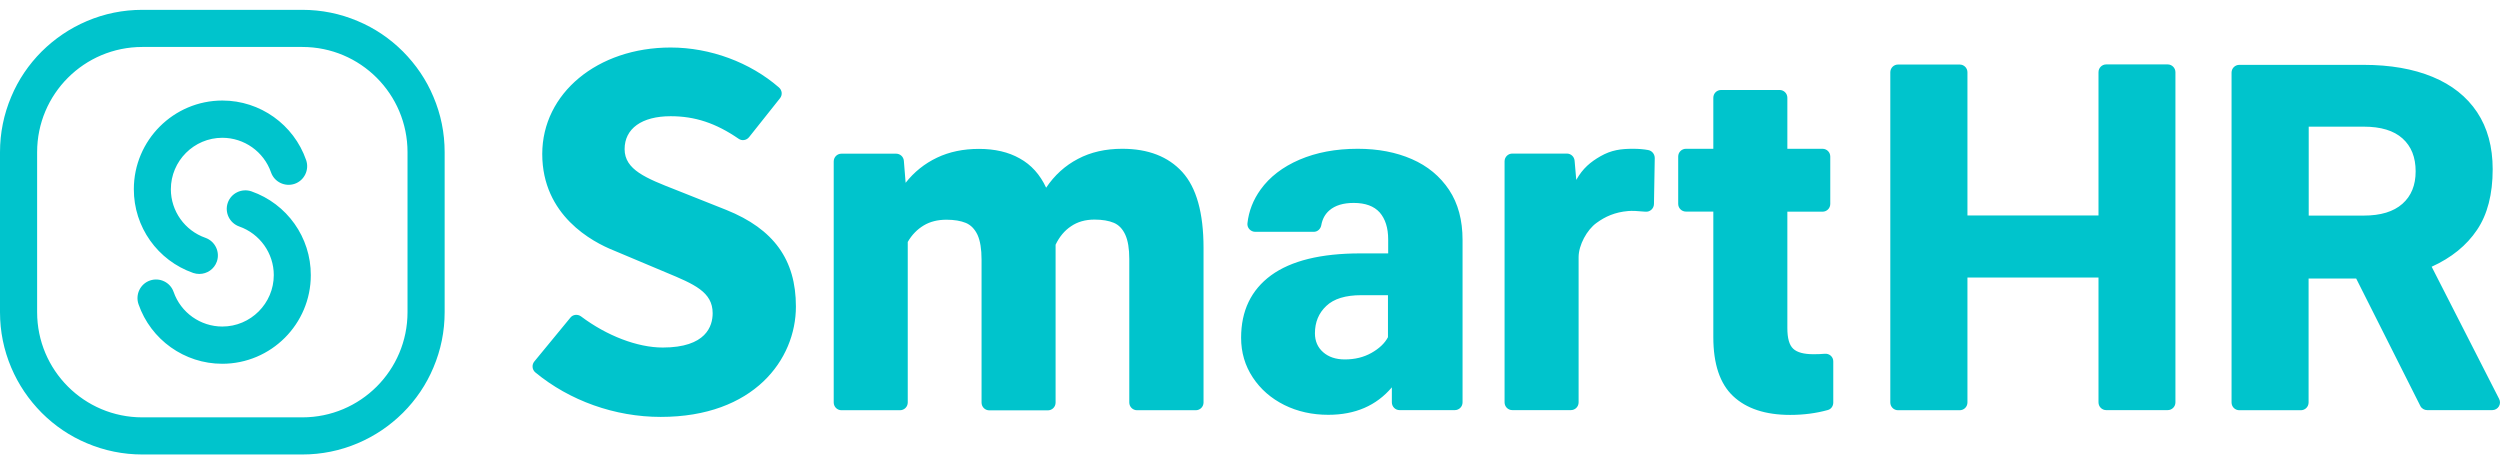
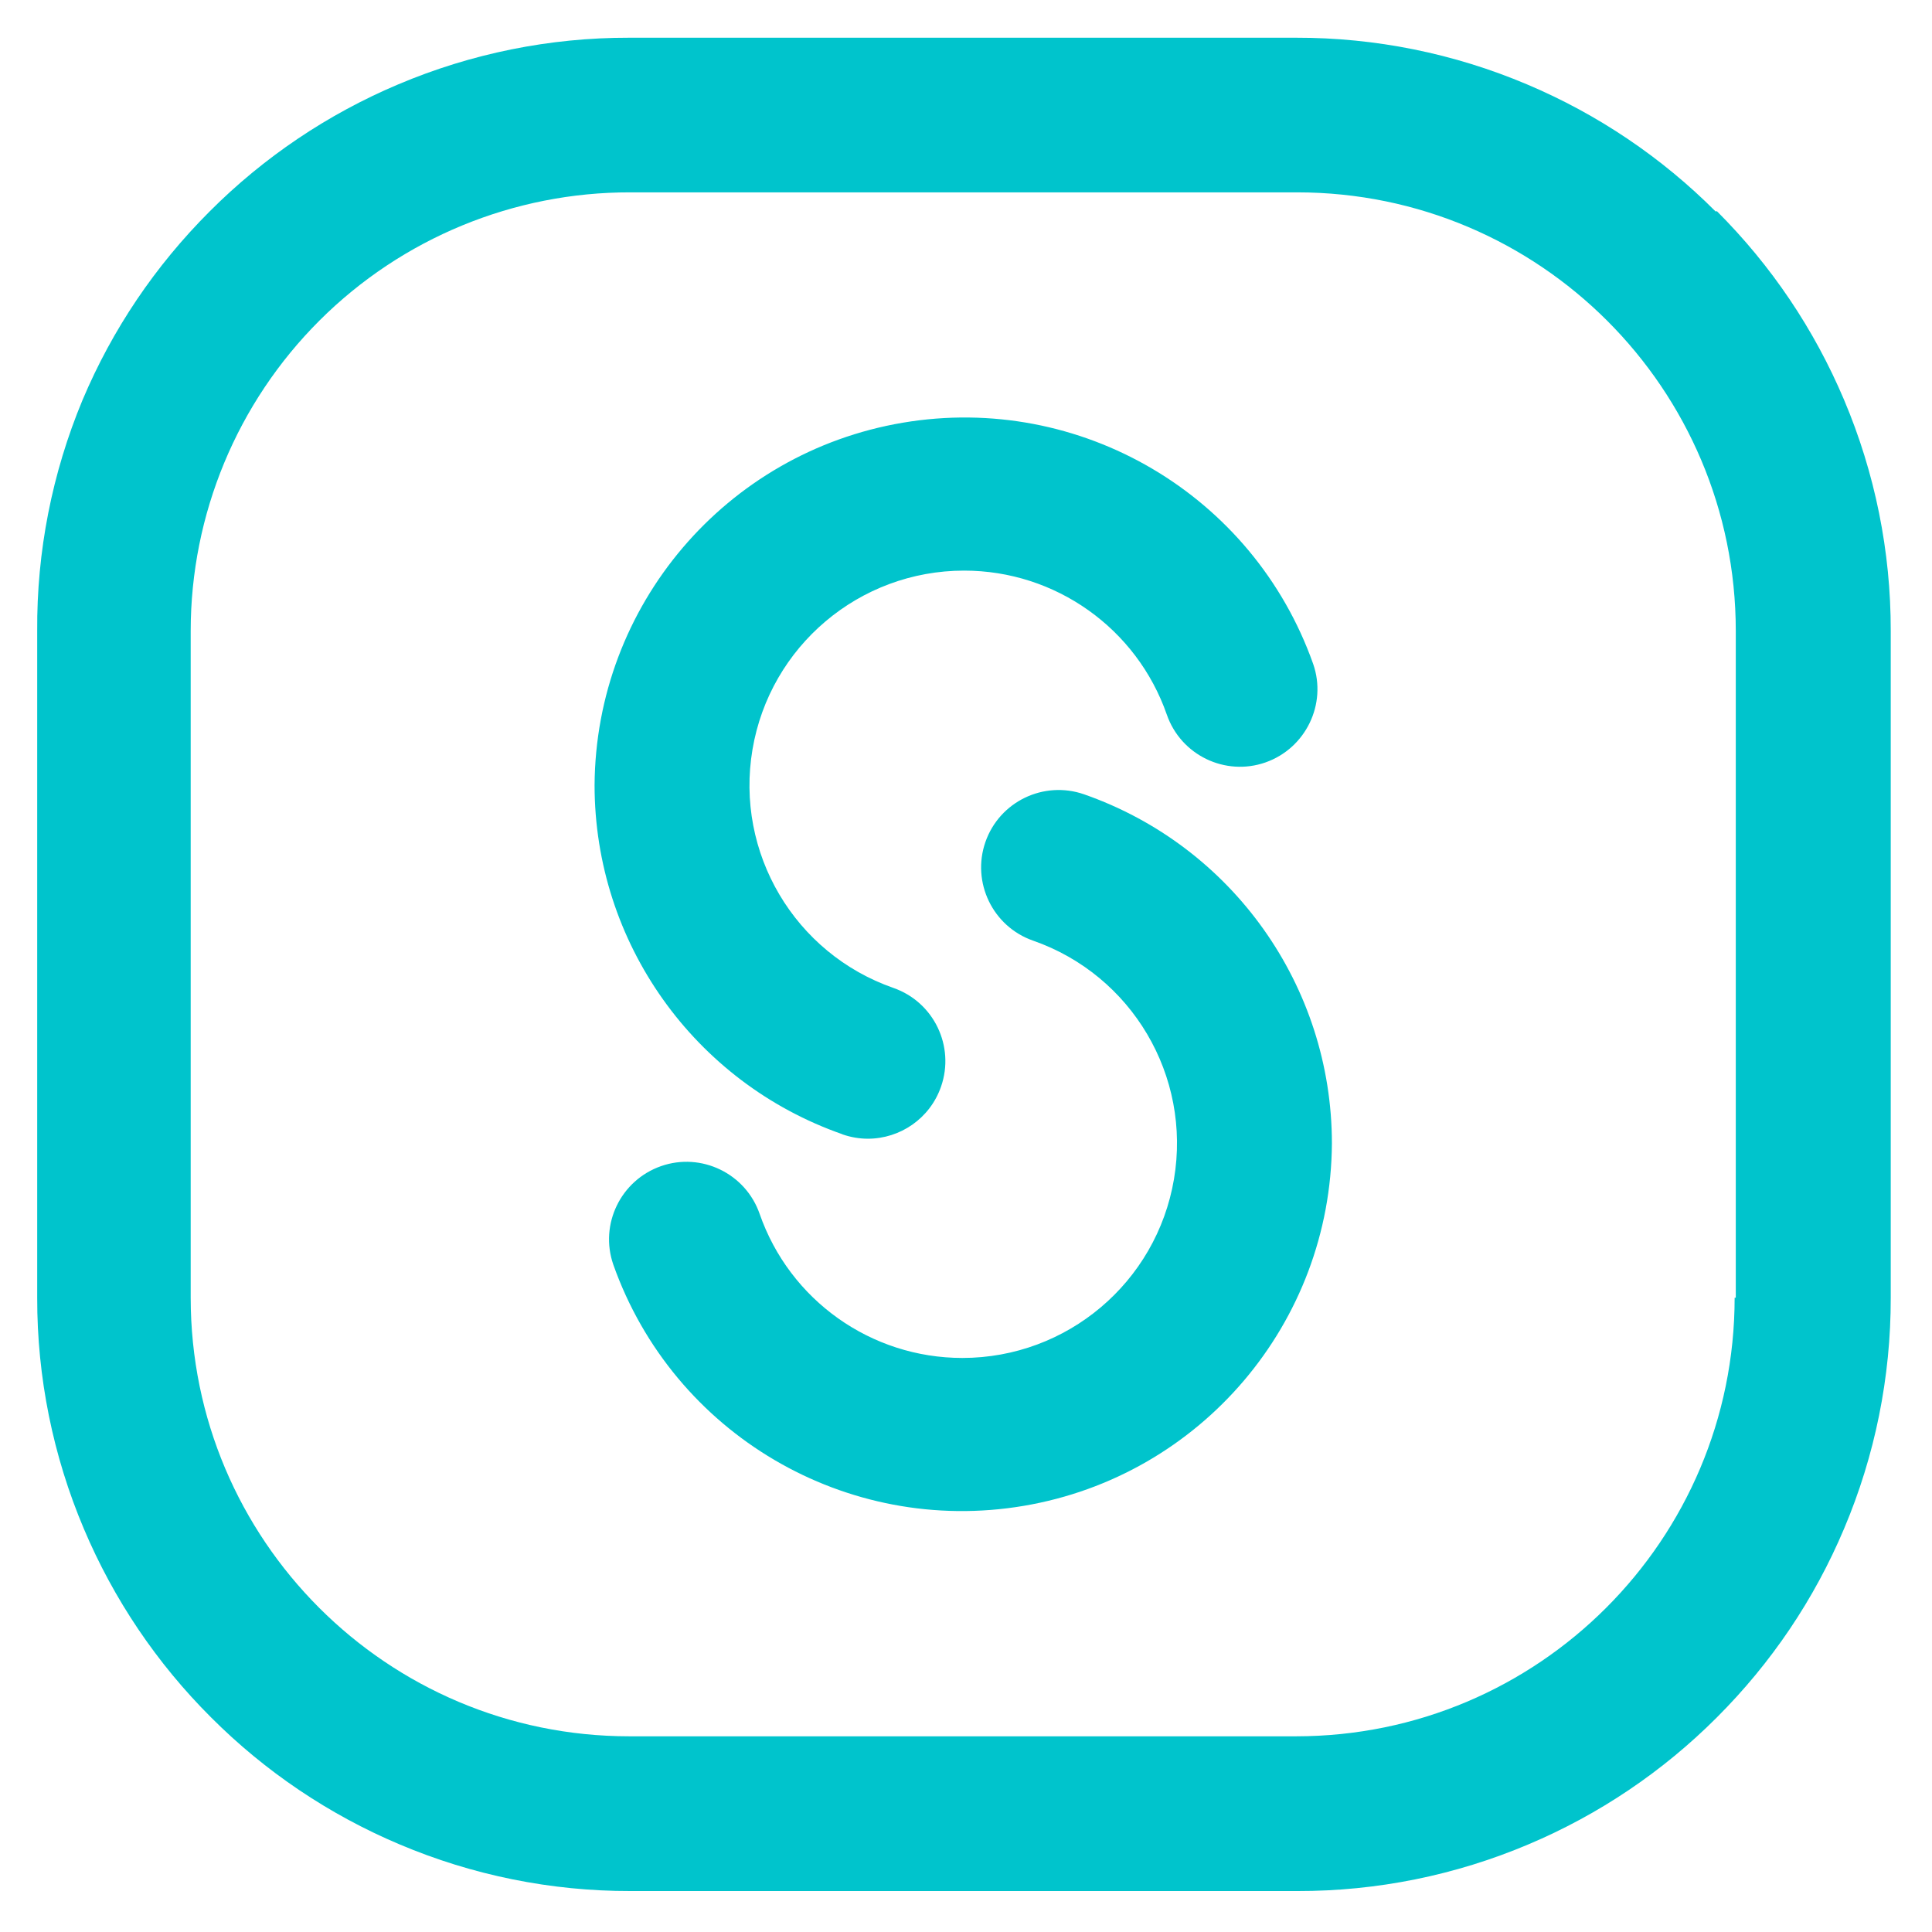
- <svg xmlns="http://www.w3.org/2000/svg" width="140" height="26" viewBox="0 0 140 26" fill="none">
-   <path d="M40.674 11.756L37.854 10.635C36.186 9.982 34.978 9.509 34.978 8.351C34.978 7.199 35.943 6.508 37.556 6.508C38.913 6.508 40.077 6.888 41.365 7.772C41.552 7.903 41.807 7.859 41.95 7.678L43.681 5.5C43.83 5.313 43.799 5.051 43.619 4.896C42 3.489 39.772 2.661 37.556 2.661C33.459 2.661 30.366 5.226 30.366 8.625C30.366 12.067 33.173 13.549 34.375 14.028L37.307 15.261C38.875 15.914 39.909 16.35 39.909 17.539C39.909 18.255 39.548 19.462 37.114 19.462C35.694 19.462 33.982 18.803 32.538 17.719C32.352 17.582 32.09 17.607 31.947 17.782L29.924 20.241C29.774 20.421 29.793 20.695 29.974 20.851C31.903 22.444 34.437 23.347 37.002 23.347C42.206 23.347 44.571 20.141 44.571 17.165C44.571 14.545 43.332 12.826 40.674 11.756ZM14.081 10.716C13.539 10.53 12.942 10.816 12.755 11.357C12.568 11.899 12.855 12.49 13.396 12.683C14.554 13.088 15.332 14.184 15.332 15.404C15.332 16.991 14.037 18.286 12.45 18.286C11.224 18.286 10.128 17.508 9.723 16.35C9.537 15.808 8.939 15.522 8.398 15.709C7.856 15.896 7.57 16.493 7.756 17.035C8.447 19.027 10.334 20.371 12.444 20.371C15.183 20.371 17.405 18.143 17.405 15.41C17.411 13.293 16.073 11.414 14.081 10.716ZM22.566 2.885C21.837 2.157 20.985 1.578 20.032 1.18C19.049 0.762 18.003 0.551 16.932 0.551H7.968C6.891 0.551 5.852 0.762 4.868 1.18C3.916 1.584 3.069 2.157 2.334 2.885C1.606 3.614 1.027 4.466 0.629 5.419C0.212 6.402 0 7.448 0 8.519V17.483C0 18.56 0.212 19.599 0.629 20.583C1.033 21.535 1.606 22.382 2.334 23.116C3.063 23.845 3.916 24.424 4.868 24.822C5.852 25.239 6.897 25.451 7.968 25.451H16.932C18.009 25.451 19.049 25.239 20.032 24.822C20.985 24.418 21.831 23.845 22.566 23.116C23.294 22.388 23.873 21.535 24.271 20.583C24.689 19.599 24.9 18.554 24.9 17.483V8.519C24.9 7.442 24.689 6.402 24.271 5.419C23.873 4.466 23.294 3.62 22.566 2.885ZM22.821 17.483C22.821 20.739 20.182 23.372 16.932 23.372H7.968C4.712 23.372 2.079 20.732 2.079 17.483V8.519C2.079 5.263 4.719 2.63 7.968 2.63H16.932C20.188 2.63 22.821 5.269 22.821 8.519V17.483ZM62.848 8.332C61.908 8.332 61.08 8.519 60.364 8.899C59.648 9.272 59.051 9.814 58.584 10.511C58.241 9.776 57.75 9.228 57.108 8.874C56.474 8.513 55.708 8.338 54.824 8.338C53.946 8.338 53.162 8.5 52.471 8.83C51.78 9.16 51.195 9.627 50.715 10.237L50.616 9.004C50.597 8.78 50.41 8.606 50.18 8.606H47.123C46.881 8.606 46.688 8.799 46.688 9.042V22.538C46.688 22.78 46.881 22.973 47.123 22.973H50.398C50.641 22.973 50.834 22.78 50.834 22.538V13.549C51.064 13.15 51.363 12.845 51.724 12.627C52.085 12.409 52.514 12.304 53 12.304C53.442 12.304 53.803 12.366 54.089 12.484C54.369 12.602 54.587 12.826 54.743 13.156C54.892 13.486 54.967 13.947 54.967 14.538V22.544C54.967 22.787 55.16 22.98 55.403 22.98H58.677C58.92 22.98 59.113 22.787 59.113 22.544V13.997V13.704C59.325 13.262 59.611 12.914 59.978 12.671C60.339 12.422 60.781 12.297 61.292 12.297C61.734 12.297 62.095 12.36 62.375 12.478C62.655 12.596 62.867 12.82 63.016 13.144C63.165 13.468 63.24 13.922 63.24 14.507V22.538C63.24 22.78 63.433 22.973 63.676 22.973H66.963C67.205 22.973 67.398 22.78 67.398 22.538V13.885C67.398 11.918 67 10.505 66.209 9.633C65.419 8.768 64.298 8.332 62.848 8.332ZM10.819 15.285C10.931 15.323 11.049 15.341 11.162 15.341C11.591 15.341 11.996 15.074 12.145 14.644C12.332 14.103 12.045 13.511 11.504 13.318C10.346 12.914 9.568 11.818 9.568 10.598C9.568 9.011 10.863 7.716 12.45 7.716C13.676 7.716 14.772 8.494 15.177 9.652C15.363 10.193 15.961 10.48 16.503 10.293C17.044 10.106 17.331 9.509 17.144 8.967C16.453 6.975 14.567 5.63 12.456 5.63C9.717 5.63 7.495 7.859 7.495 10.592C7.489 12.708 8.827 14.588 10.819 15.285ZM121.388 3.607H117.952C117.709 3.607 117.516 3.8 117.516 4.043V12.067H110.177V4.049C110.177 3.806 109.984 3.614 109.741 3.614H106.292C106.05 3.614 105.857 3.806 105.857 4.049V22.538C105.857 22.78 106.05 22.973 106.292 22.973H109.741C109.984 22.973 110.177 22.78 110.177 22.538V15.541H117.516V22.531C117.516 22.774 117.709 22.967 117.952 22.967H121.388C121.631 22.967 121.824 22.774 121.824 22.531V4.043C121.824 3.806 121.631 3.607 121.388 3.607ZM139.951 22.338L136.173 14.937C137.281 14.433 138.127 13.748 138.712 12.876C139.298 12.011 139.59 10.878 139.59 9.477C139.59 8.22 139.298 7.156 138.719 6.284C138.14 5.413 137.306 4.753 136.222 4.304C135.139 3.856 133.851 3.632 132.363 3.632H125.403C125.16 3.632 124.967 3.825 124.967 4.068V22.538C124.967 22.78 125.16 22.973 125.403 22.973H128.846C129.088 22.973 129.281 22.78 129.281 22.538V15.597H131.946L135.538 22.731C135.612 22.88 135.762 22.967 135.924 22.967H139.565C139.889 22.967 140.101 22.625 139.951 22.338ZM134.535 11.414C134.037 11.855 133.315 12.073 132.369 12.073H129.288V7.093H132.369C133.328 7.093 134.05 7.311 134.542 7.753C135.033 8.195 135.276 8.805 135.276 9.596C135.276 10.368 135.033 10.972 134.535 11.414ZM79.064 8.911C78.18 8.525 77.172 8.332 76.032 8.332C74.8 8.332 73.717 8.537 72.771 8.942C71.831 9.347 71.102 9.907 70.592 10.617C70.181 11.189 69.932 11.818 69.857 12.503C69.826 12.758 70.038 12.982 70.293 12.982H73.574C73.785 12.982 73.953 12.82 73.991 12.615C74.053 12.266 74.202 11.992 74.445 11.781C74.769 11.501 75.223 11.364 75.808 11.364C76.462 11.364 76.948 11.544 77.265 11.899C77.576 12.26 77.738 12.758 77.738 13.405V14.19H76.182C73.966 14.19 72.304 14.601 71.183 15.416C70.063 16.238 69.502 17.402 69.502 18.915C69.502 19.736 69.72 20.477 70.156 21.137C70.592 21.797 71.177 22.307 71.924 22.681C72.665 23.048 73.487 23.229 74.383 23.229C75.889 23.229 77.072 22.718 77.944 21.691V22.531C77.944 22.774 78.137 22.967 78.379 22.967H81.467C81.71 22.967 81.903 22.774 81.903 22.531C81.903 21.722 81.903 20.023 81.903 19.381V13.437C81.903 12.329 81.654 11.395 81.15 10.635C80.639 9.87 79.948 9.297 79.064 8.911ZM76.804 19.761C76.375 20.004 75.877 20.128 75.31 20.128C74.806 20.128 74.402 19.992 74.097 19.724C73.791 19.456 73.636 19.101 73.636 18.666C73.636 18.043 73.847 17.533 74.271 17.134C74.694 16.73 75.348 16.53 76.238 16.53H77.726V18.884C77.545 19.226 77.234 19.518 76.804 19.761ZM102.184 19.811C101.985 19.83 101.773 19.836 101.549 19.836C101.02 19.836 100.64 19.736 100.422 19.531C100.198 19.326 100.092 18.939 100.092 18.373V11.855H102.059C102.302 11.855 102.495 11.662 102.495 11.42V8.768C102.495 8.525 102.302 8.332 102.059 8.332H100.092V5.475C100.092 5.232 99.899 5.039 99.656 5.039H96.382C96.139 5.039 95.946 5.232 95.946 5.475V8.332H94.415C94.172 8.332 93.979 8.525 93.979 8.768V11.414C93.979 11.656 94.172 11.849 94.415 11.849H95.946V18.877C95.946 20.384 96.314 21.486 97.055 22.183C97.795 22.88 98.86 23.235 100.248 23.235C101.007 23.235 101.711 23.141 102.358 22.961C102.545 22.911 102.663 22.737 102.663 22.544V20.241C102.669 19.985 102.445 19.786 102.184 19.811ZM92.292 8.401C92.049 8.357 91.769 8.332 91.452 8.332C90.767 8.332 90.238 8.401 89.628 8.749C89.074 9.067 88.638 9.421 88.271 10.075L88.178 9.004C88.159 8.774 87.972 8.6 87.742 8.6H84.692C84.449 8.6 84.256 8.793 84.256 9.036V22.531C84.256 22.774 84.449 22.967 84.692 22.967H87.966C88.209 22.967 88.402 22.774 88.402 22.531C88.402 22.531 88.402 15.08 88.402 14.402C88.402 13.723 88.868 12.87 89.404 12.484C89.889 12.129 90.437 11.88 91.178 11.818C91.383 11.799 91.707 11.812 92.143 11.855C92.398 11.88 92.616 11.681 92.622 11.426L92.666 8.843C92.66 8.618 92.504 8.438 92.292 8.401Z" fill="#00C4CC" />
+ <svg xmlns="http://www.w3.org/2000/svg" viewBox="-0.357 0.474 18.535 18.541">
+   <path fill="#00c4cc" fill-rule="evenodd" d="M 7.727,11.36 C 7.807,11.388 7.891,11.402 7.972,11.402 C 8.279,11.402 8.567,11.21 8.674,10.902 C 8.809,10.514 8.604,10.09 8.217,9.955 A 2.06,2.06 0.0 0,1 8.895,5.95 A 2.06,2.06 0.0 0,1 10.841,7.333 C 10.976,7.721 11.401,7.926 11.787,7.791 C 12.173,7.656 12.38,7.231 12.245,6.845 A 3.55,3.55 0.0 0,0 5.349,8.01 A 3.55,3.55 0.0 0,0 7.727,11.359 L 7.727,11.359 L 7.727,11.36 M 16.29,12.928 A 4.21,4.21 0.0 0,1 12.082,17.137 L 5.682,17.137 A 4.21,4.21 0.0 0,1 1.473,12.928 L 1.473,6.528 A 4.21,4.21 0.0 0,1 5.693,2.32 L 12.093,2.32 A 4.21,4.21 0.0 0,1 16.301,6.528 L 16.301,12.928 L 16.29,12.928 M 16.107,2.503 A 5.67,5.67 0.0 0,0 14.298,1.284 A 5.66,5.66 0.0 0,0 12.081,0.836 L 5.681,0.836 A 5.66,5.66 0.0 0,0 3.464,1.284 A 5.67,5.67 0.0 0,0 1.655,2.503 C 1.133,3.025 0.722,3.633 0.435,4.313 A 5.66,5.66 0.0 0,0 0.0,6.529 L 0.0,12.929 A 5.66,5.66 0.0 0,0 0.448,15.146 A 5.67,5.67 0.0 0,0 1.668,16.955 A 5.67,5.67 0.0 0,0 3.477,18.174 A 5.66,5.66 0.0 0,0 5.694,18.622 L 12.094,18.622 A 5.66,5.66 0.0 0,0 14.311,18.174 A 5.67,5.67 0.0 0,0 16.12,16.955 C 16.642,16.433 17.053,15.825 17.34,15.145 A 5.66,5.66 0.0 0,0 17.788,12.928 L 17.788,6.528 A 5.66,5.66 0.0 0,0 17.34,4.311 C 17.053,3.633 16.643,3.024 16.12,2.501 L 16.12,2.501 L 16.107,2.503 M 10.047,8.097 C 9.659,7.962 9.235,8.167 9.1,8.554 C 8.965,8.941 9.17,9.366 9.557,9.501 A 2.06,2.06 0.0 0,1 8.879,13.506 A 2.06,2.06 0.0 0,1 6.933,12.123 C 6.798,11.735 6.373,11.53 5.987,11.665 C 5.601,11.8 5.394,12.223 5.529,12.611 A 3.55,3.55 0.0 0,0 12.425,11.446 A 3.55,3.55 0.0 0,0 10.047,8.097 L 10.047,8.097" />
</svg>
